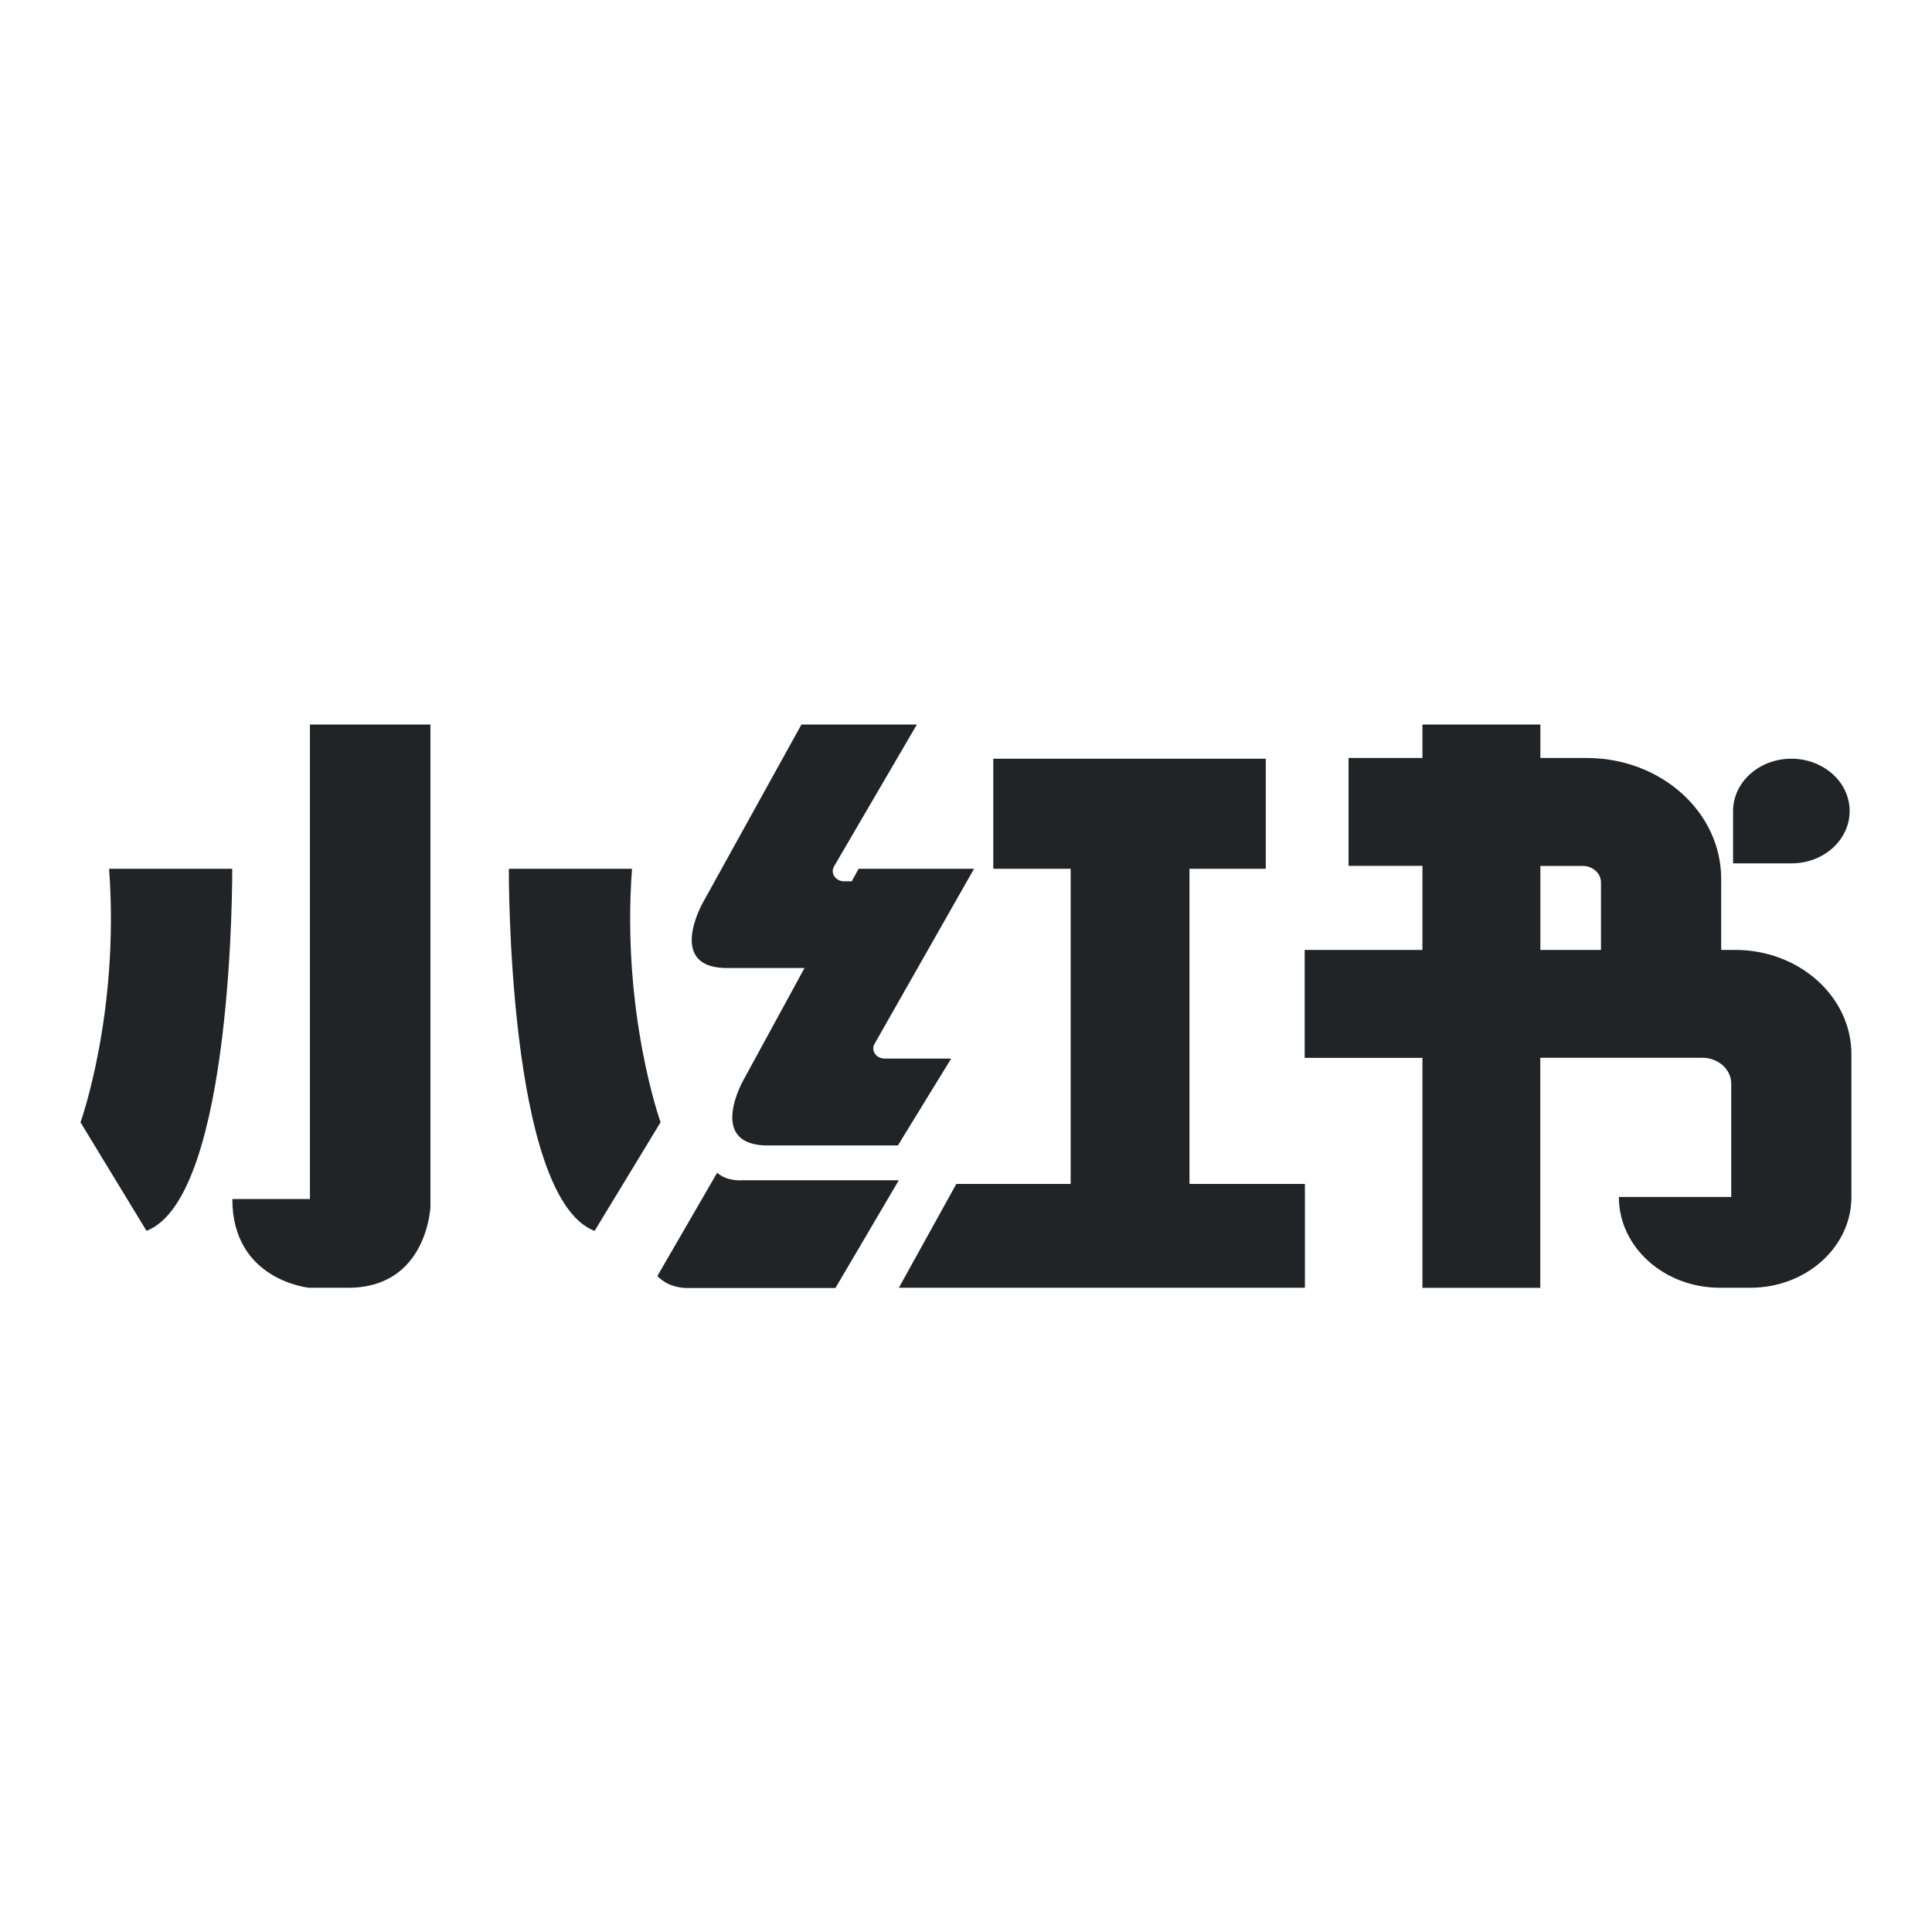
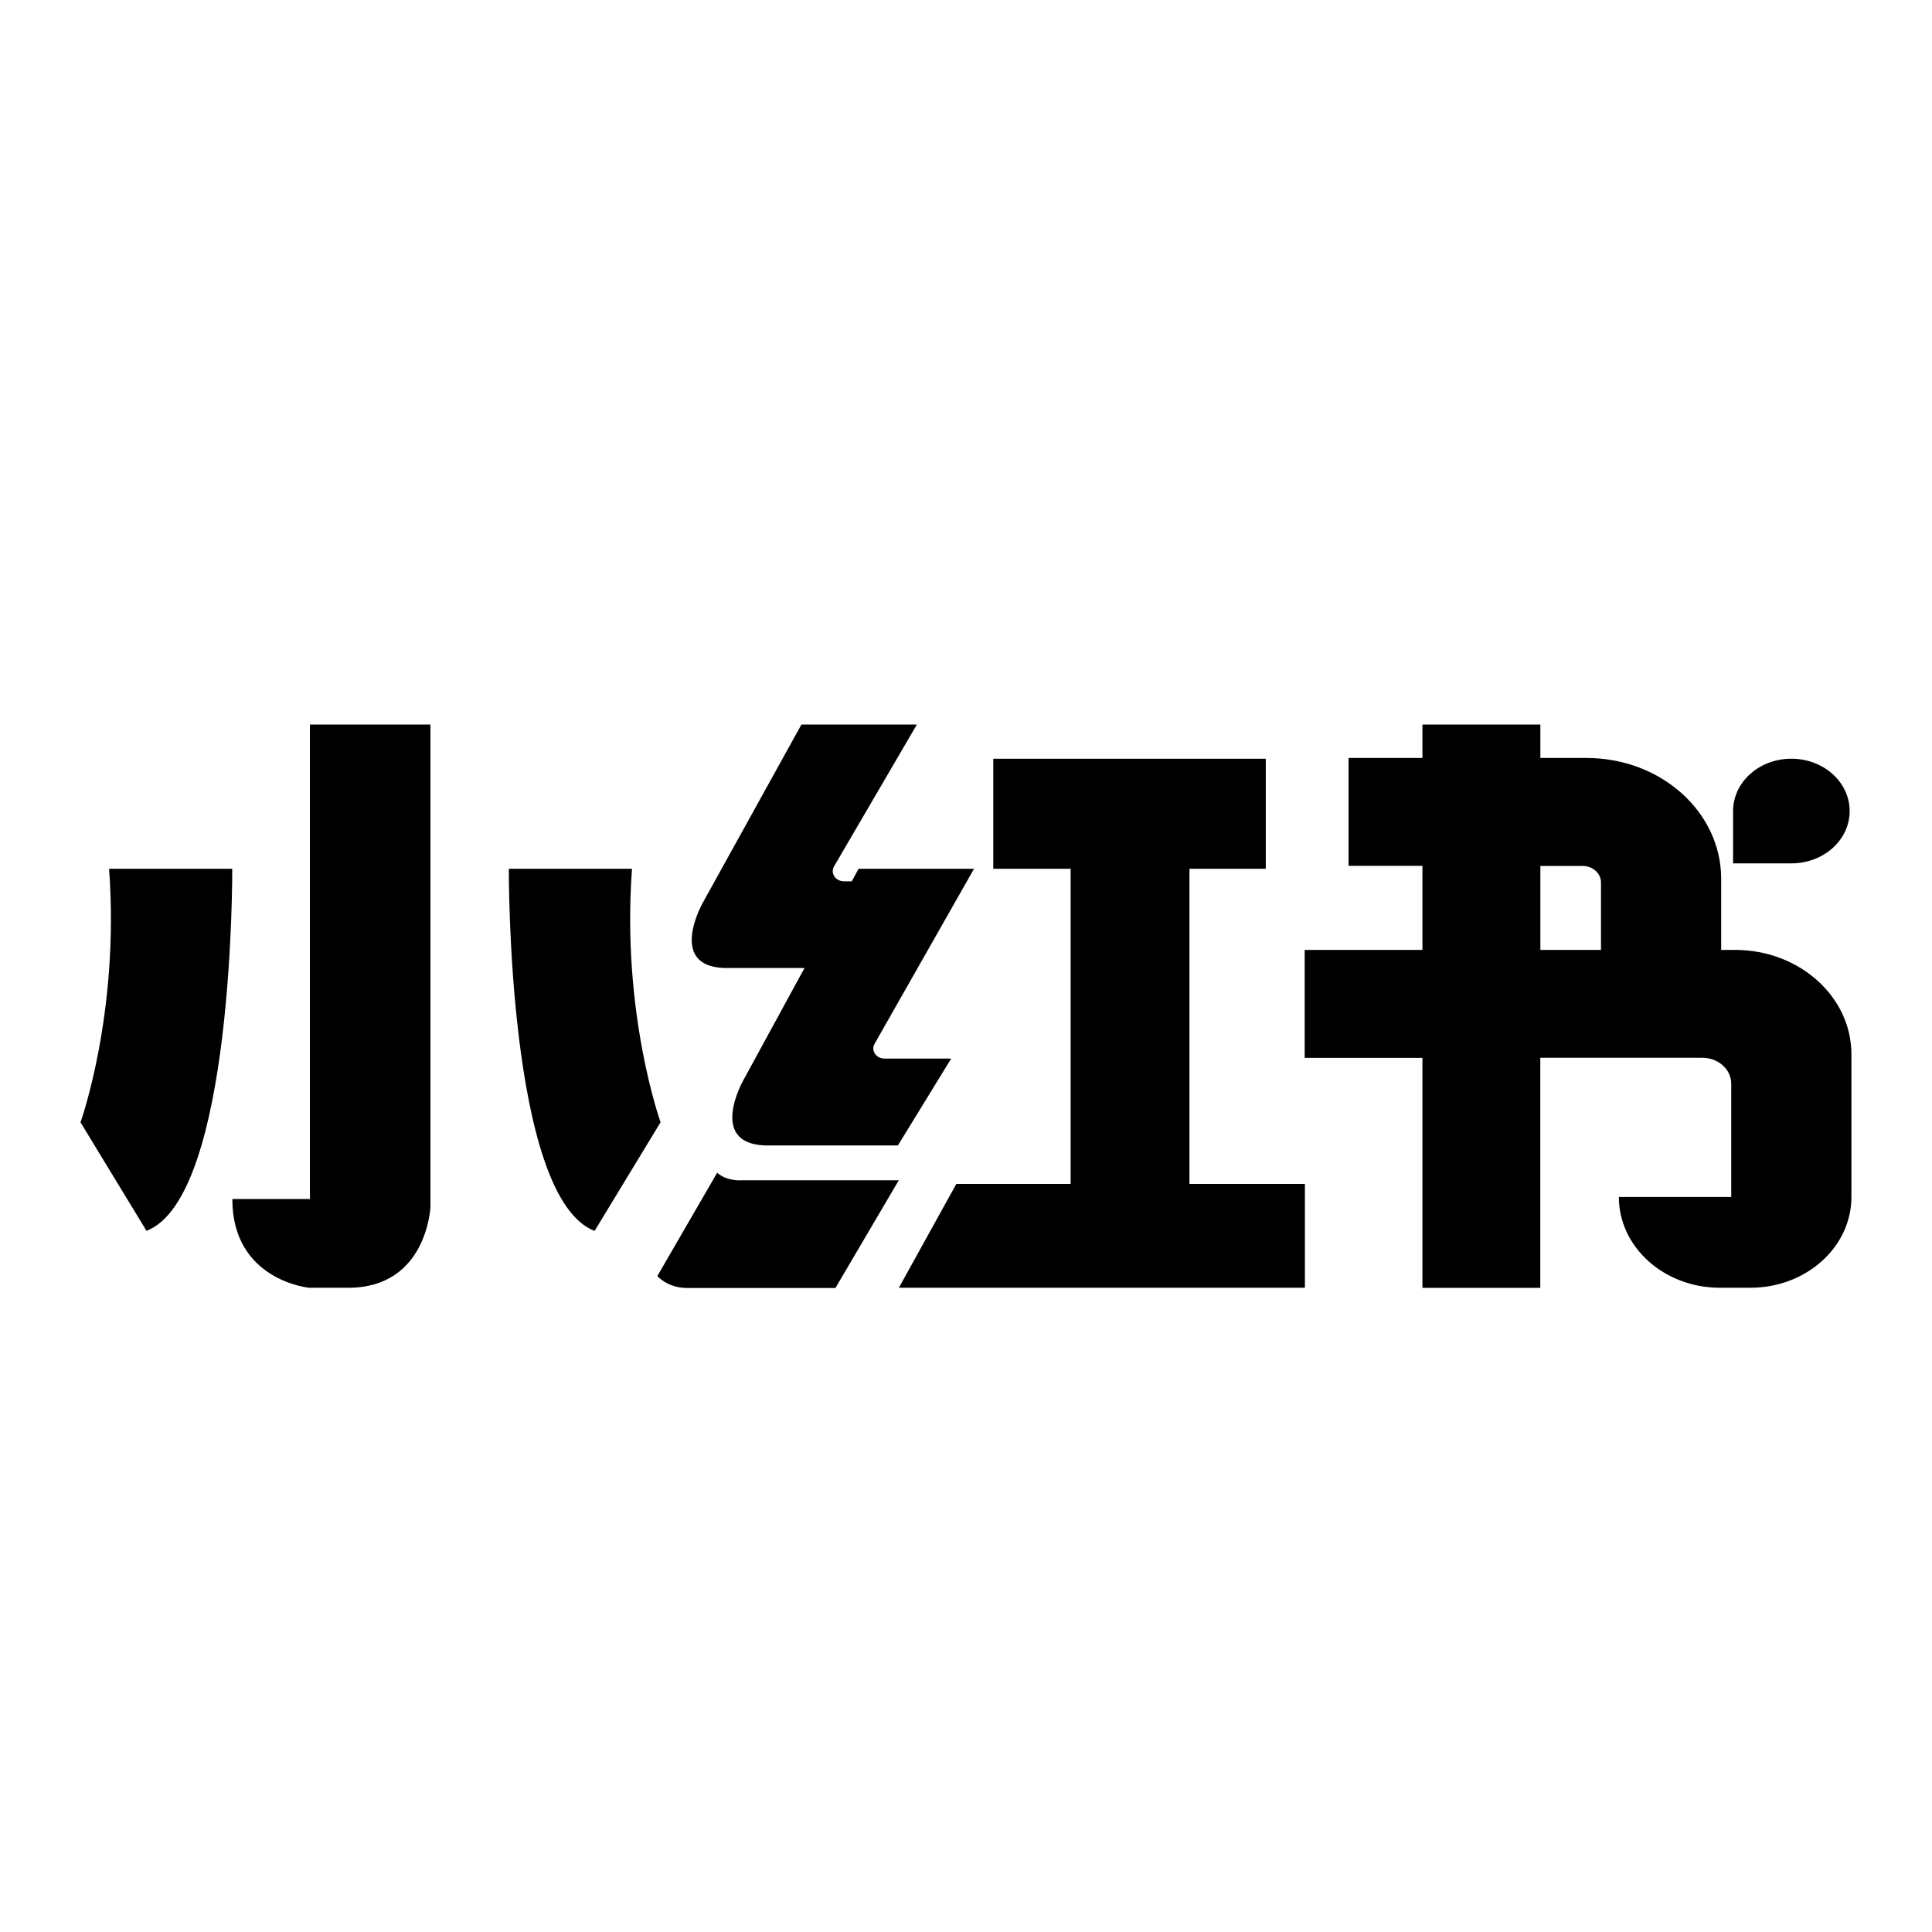
<svg xmlns="http://www.w3.org/2000/svg" fill="none" viewBox="0 0 24 24">
-   <path data-follow-fill="#202426" d="M3.85 14.895h-.964c0 1.012.954 1.102.954 1.102h.487c.98 0 1.02-1.005 1.02-1.005V9H3.85v5.895Zm-2.495-4.103h1.53s.022 4.08-1.065 4.498L1 13.942s.488-1.358.355-3.15Zm4.966 0h1.53c-.133 1.792.355 3.15.355 3.149l-.82 1.35c-1.087-.418-1.065-4.499-1.065-4.499Zm3.672 1.233h-.997c-.71-.026-.266-.81-.266-.81L9.956 9h1.434l-1.03 1.764c-.047.085.02.184.126.184h.095l.085-.156H12.1l-1.236 2.175c-.048.084.02.183.125.183h.827l-.662 1.079H9.5c-.71-.028-.266-.81-.266-.81l.76-1.394Zm-.78 2.637s-.182.016-.304-.094l-.743 1.283s.123.149.372.149h1.84l.787-1.338H9.214Zm6.51-3.87h-.947v3.915h1.434v1.29h-5.044l.714-1.29h1.42v-3.915h-.961V9.425h3.385v1.367Zm5.832 1.008h-.174v-.884c0-.828-.748-1.5-1.67-1.5h-.576V9H17.67v.416h-.918v1.34h.918V11.8h-1.463v1.341h1.463v2.857h1.464V13.14h2.013c.198 0 .359.144.359.322v1.407H20.11c0 .623.562 1.128 1.256 1.128h.377c.694 0 1.256-.505 1.256-1.128v-1.772c0-.716-.647-1.297-1.445-1.297Zm-2.42-1.043h.525c.126 0 .228.092.228.205v.838h-.753v-1.043Zm3.118-1.332c.4 0 .724.291.724.65 0 .36-.323.65-.724.65h-.724v-.65c0-.359.324-.65.724-.65Z" fill="#202426" />
+   <path fill="#000" d="M3.85 14.895h-.964c0 1.012.954 1.102.954 1.102h.487c.98 0 1.02-1.005 1.02-1.005V9H3.85v5.895Zm-2.495-4.103h1.53s.022 4.08-1.065 4.498L1 13.942s.488-1.358.355-3.15Zm4.966 0h1.53c-.133 1.792.355 3.15.355 3.149l-.82 1.35c-1.087-.418-1.065-4.499-1.065-4.499Zm3.672 1.233h-.997c-.71-.026-.266-.81-.266-.81L9.956 9h1.434l-1.03 1.764c-.047.085.02.184.126.184h.095l.085-.156H12.1l-1.236 2.175c-.048.084.02.183.125.183h.827l-.662 1.079H9.5c-.71-.028-.266-.81-.266-.81l.76-1.394Zm-.78 2.637s-.182.016-.304-.094l-.743 1.283s.123.149.372.149h1.84l.787-1.338H9.214Zm6.51-3.87h-.947v3.915h1.434v1.29h-5.044l.714-1.29h1.42v-3.915h-.961V9.425h3.385v1.367Zm5.832 1.008h-.174v-.884c0-.828-.748-1.5-1.67-1.5h-.576V9H17.67v.416h-.918v1.34h.918V11.8h-1.463v1.341h1.463v2.857h1.464V13.14h2.013c.198 0 .359.144.359.322v1.407H20.11c0 .623.562 1.128 1.256 1.128h.377c.694 0 1.256-.505 1.256-1.128v-1.772c0-.716-.647-1.297-1.445-1.297Zm-2.42-1.043h.525c.126 0 .228.092.228.205v.838h-.753v-1.043Zm3.118-1.332c.4 0 .724.291.724.65 0 .36-.323.65-.724.65h-.724v-.65c0-.359.324-.65.724-.65Z" data-follow-fill="#000" />
</svg>
